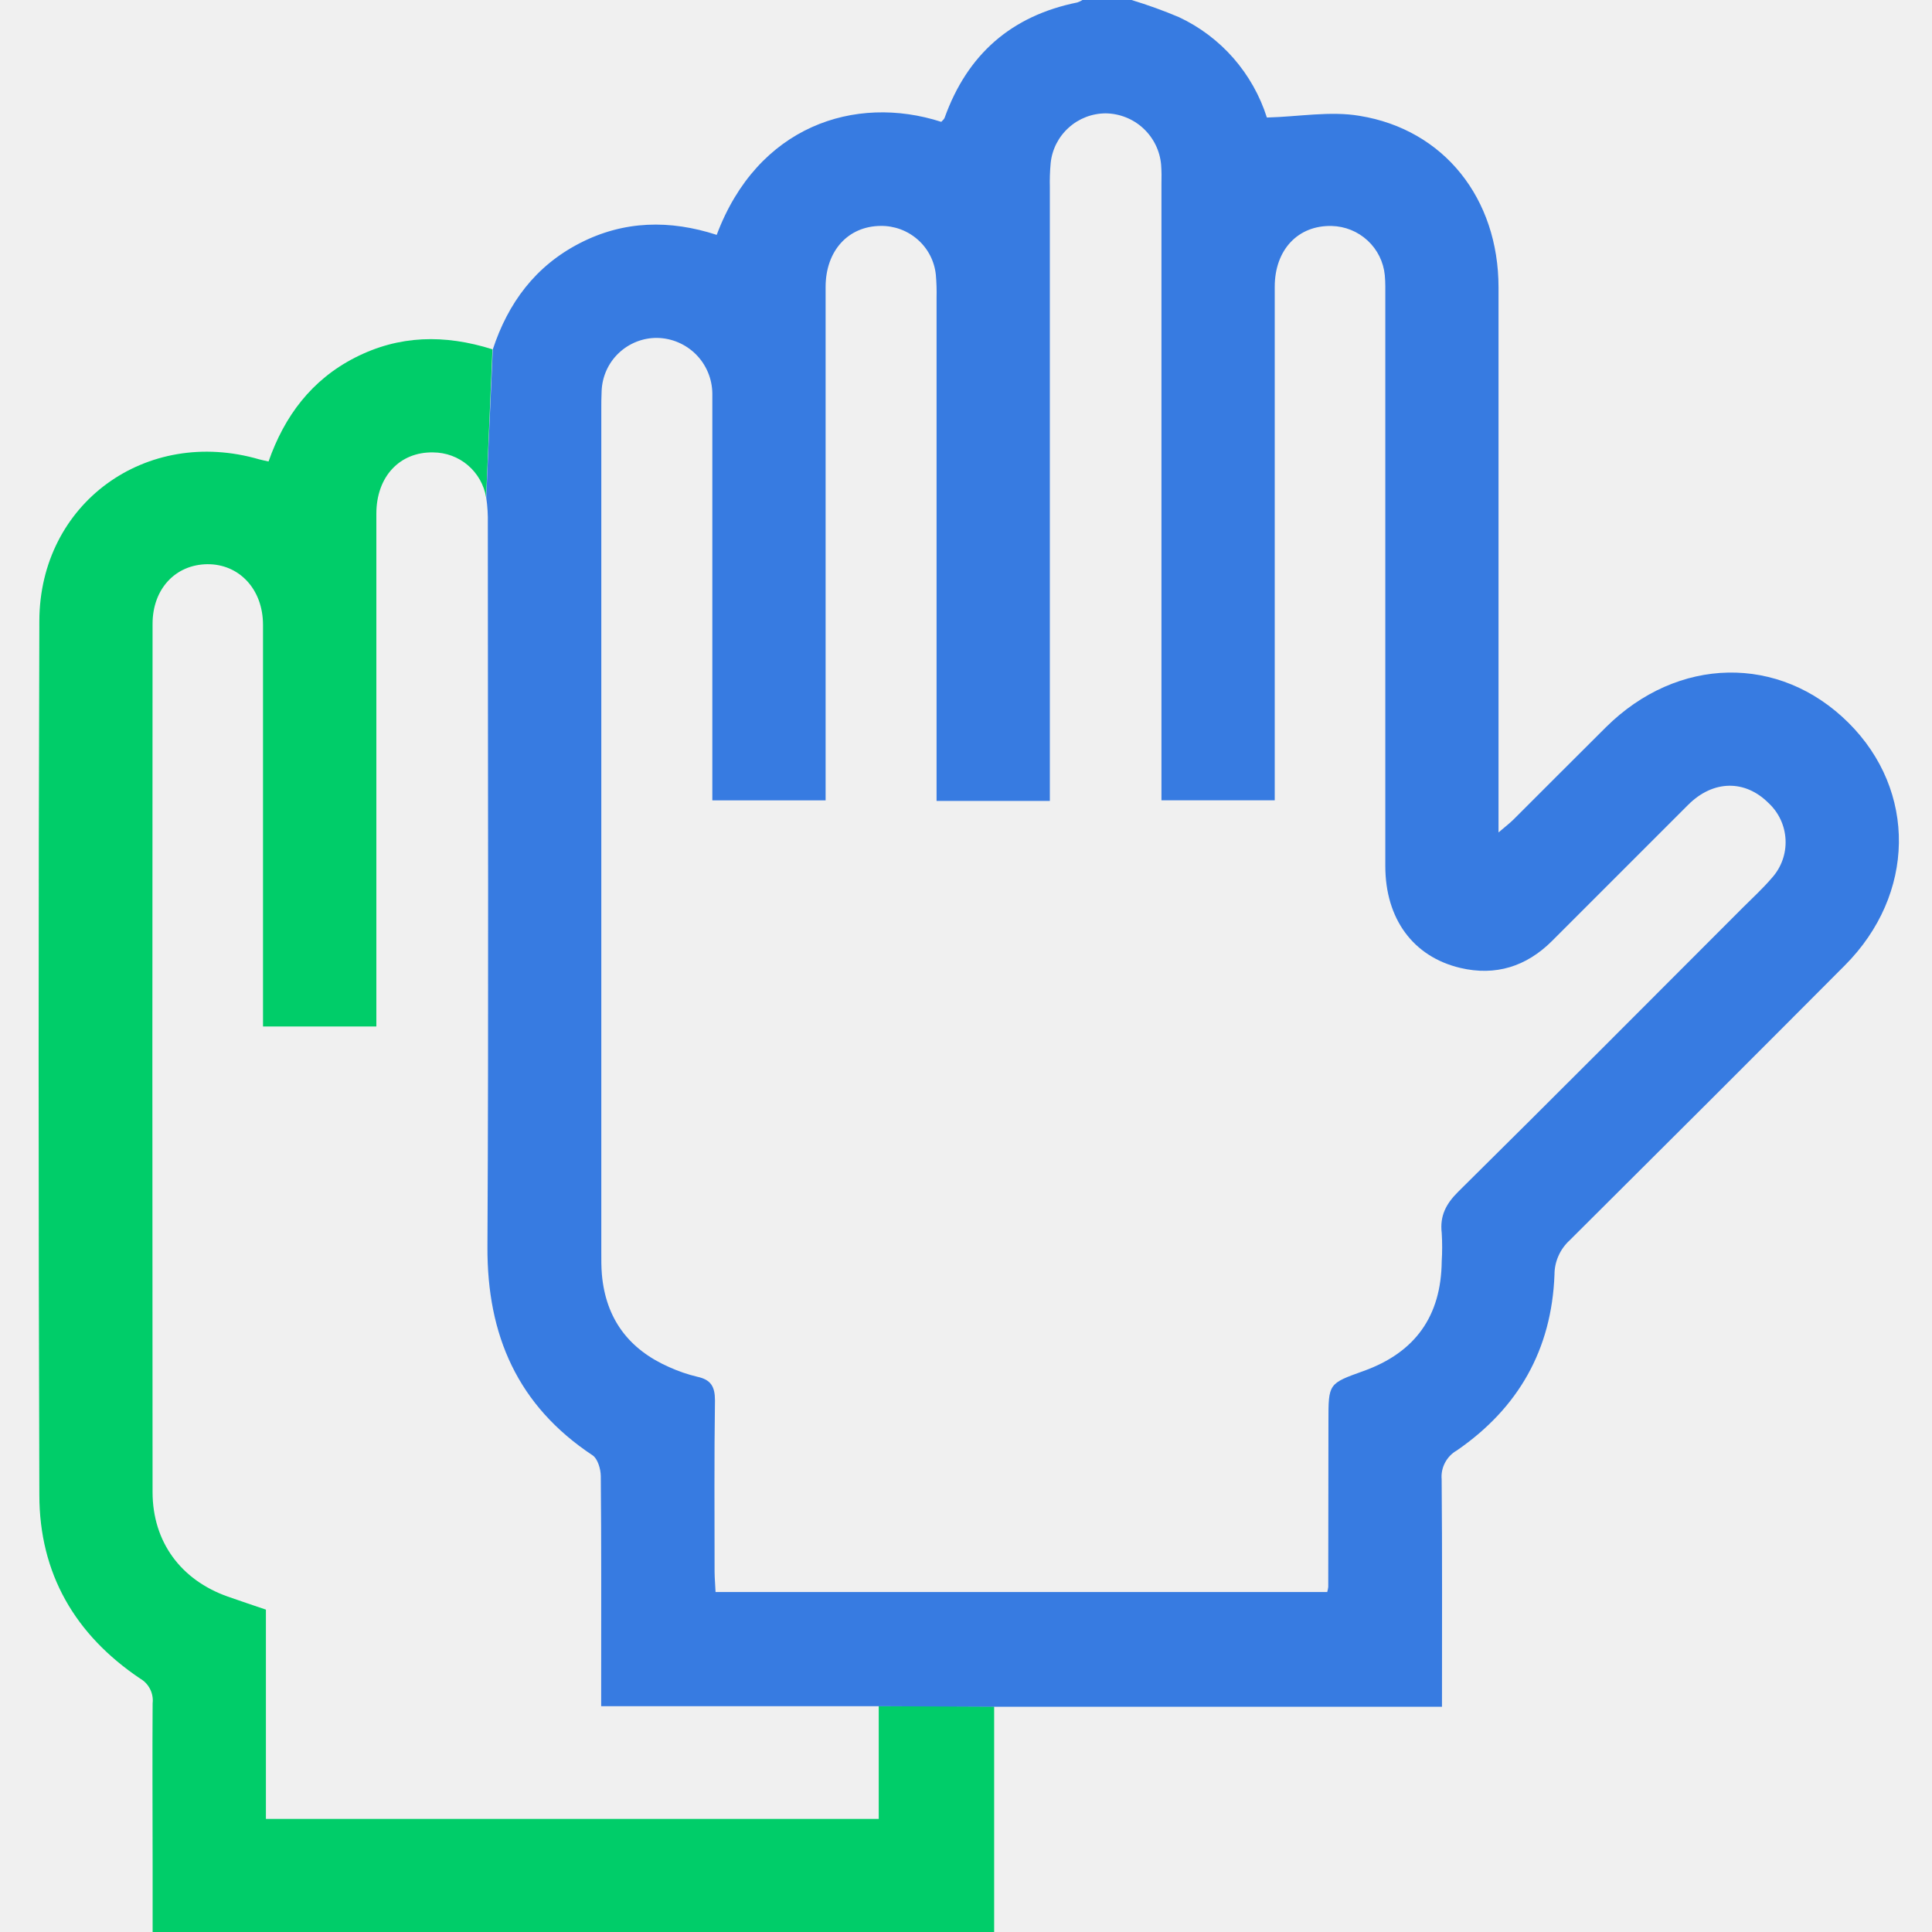
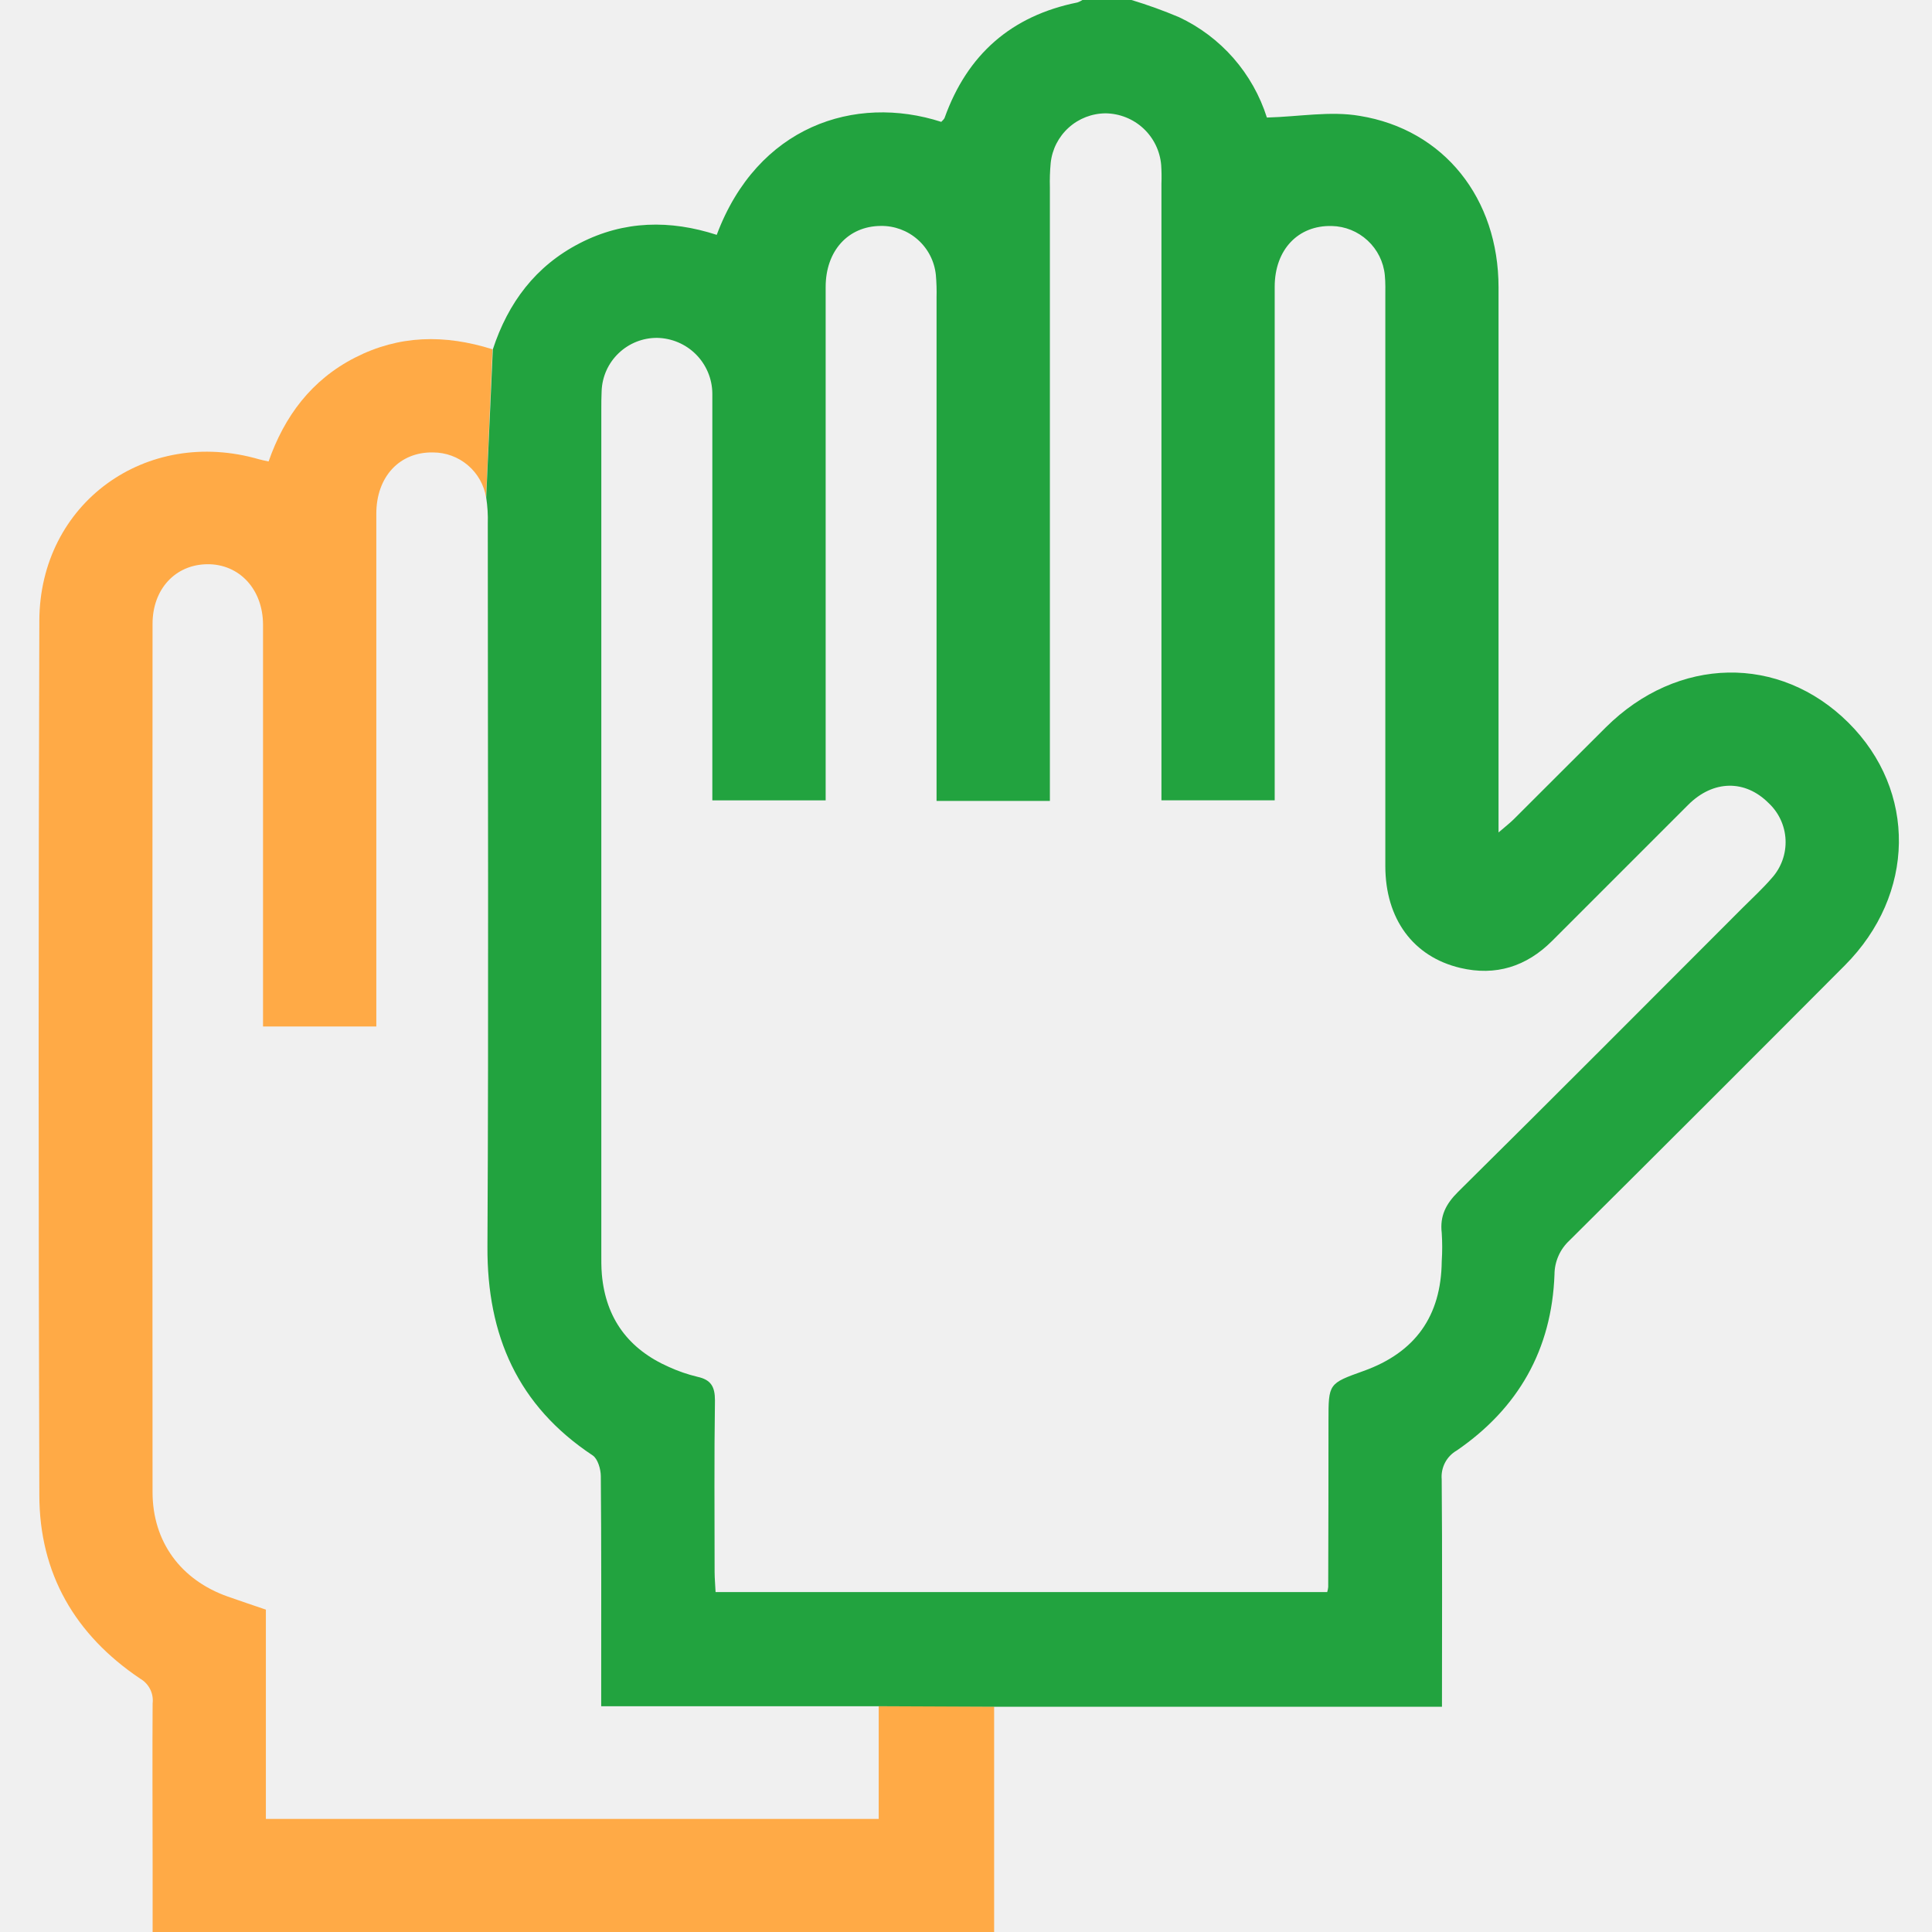
- <svg xmlns="http://www.w3.org/2000/svg" width="30" height="30" viewBox="0 0 30 30" fill="none">
-   <g clip-path="url(#clip0_1575_44001)">
-     <path d="M5.513 5.553C4.836 5.899 4.416 6.463 4.17 7.166C4.102 7.15 4.064 7.144 4.026 7.133C2.269 6.621 0.617 7.815 0.611 9.639C0.596 14.163 0.596 18.687 0.611 23.212C0.611 24.435 1.166 25.386 2.178 26.066C2.244 26.104 2.297 26.161 2.331 26.229C2.365 26.297 2.379 26.374 2.37 26.449C2.364 27.299 2.37 28.149 2.37 29V30H15.437V26.499L13.645 26.491V28.244H4.129V24.994C3.921 24.923 3.727 24.859 3.535 24.791C2.809 24.534 2.37 23.943 2.369 23.17C2.365 18.677 2.365 14.182 2.369 9.687C2.369 9.145 2.724 8.767 3.218 8.761C3.711 8.756 4.083 9.146 4.084 9.701C4.084 11.656 4.084 13.61 4.084 15.564V15.939H5.844V15.598C5.844 13.058 5.844 10.518 5.844 7.977C5.844 7.4 6.207 7.015 6.726 7.025C6.924 7.026 7.115 7.096 7.265 7.224C7.415 7.352 7.516 7.529 7.548 7.723L7.647 5.424C6.9 5.189 6.197 5.204 5.513 5.553Z" fill="#00CD69" />
-     <path d="M28.703 11.223C27.632 10.158 26.051 10.187 24.936 11.293C24.457 11.768 23.982 12.247 23.504 12.723C23.446 12.78 23.381 12.831 23.269 12.926V12.553C23.269 9.857 23.269 7.16 23.269 4.463C23.269 3.082 22.423 2.012 21.113 1.799C20.657 1.721 20.173 1.812 19.672 1.825C19.564 1.485 19.387 1.171 19.152 0.902C18.917 0.634 18.629 0.417 18.306 0.266C18.065 0.164 17.82 0.076 17.57 0H16.808C16.783 0.016 16.757 0.029 16.729 0.038C15.703 0.245 15.02 0.846 14.668 1.829C14.659 1.854 14.632 1.873 14.616 1.892C13.272 1.459 11.761 1.961 11.129 3.647C10.406 3.412 9.69 3.422 9.003 3.776C8.315 4.13 7.89 4.702 7.652 5.426L7.55 7.725C7.57 7.86 7.578 7.997 7.575 8.133C7.575 11.875 7.589 15.618 7.569 19.36C7.562 20.736 8.039 21.828 9.203 22.599C9.281 22.652 9.328 22.811 9.329 22.92C9.339 23.985 9.335 25.05 9.335 26.116V26.494H13.644L15.436 26.502H22.391C22.391 25.296 22.396 24.134 22.386 22.971C22.378 22.882 22.396 22.792 22.438 22.713C22.48 22.633 22.543 22.567 22.621 22.523C23.576 21.866 24.095 20.956 24.138 19.791C24.138 19.691 24.159 19.592 24.2 19.501C24.24 19.41 24.299 19.328 24.373 19.26C25.8 17.841 27.224 16.419 28.645 14.992C29.746 13.889 29.767 12.281 28.703 11.223ZM27.512 13.634C27.373 13.797 27.213 13.943 27.061 14.095C25.59 15.567 24.122 17.043 22.642 18.506C22.452 18.695 22.356 18.881 22.387 19.146C22.396 19.292 22.396 19.439 22.387 19.585C22.378 20.437 21.976 21.001 21.173 21.289C20.628 21.484 20.628 21.484 20.628 22.064C20.628 22.924 20.627 23.783 20.625 24.643C20.622 24.669 20.616 24.696 20.609 24.721H11.111C11.107 24.617 11.097 24.514 11.096 24.408C11.096 23.519 11.089 22.629 11.102 21.745C11.102 21.529 11.037 21.424 10.831 21.379C10.679 21.343 10.531 21.292 10.388 21.227C9.762 20.951 9.407 20.477 9.346 19.79C9.336 19.674 9.337 19.555 9.337 19.439C9.337 15.081 9.337 10.723 9.337 6.366C9.337 6.269 9.337 6.17 9.342 6.073C9.35 5.85 9.444 5.639 9.605 5.485C9.766 5.331 9.981 5.245 10.203 5.247C10.43 5.25 10.647 5.343 10.807 5.503C10.967 5.664 11.058 5.881 11.061 6.108C11.061 6.187 11.061 6.265 11.061 6.343V12.428H12.82V12.077C12.82 9.537 12.82 6.997 12.82 4.457C12.82 3.894 13.17 3.512 13.675 3.508C13.887 3.505 14.093 3.581 14.252 3.722C14.411 3.862 14.511 4.058 14.532 4.269C14.542 4.386 14.546 4.503 14.543 4.62V12.437H16.302V12.056C16.302 9.007 16.302 5.959 16.302 2.911C16.299 2.784 16.303 2.657 16.315 2.53C16.337 2.319 16.437 2.124 16.595 1.982C16.752 1.84 16.956 1.761 17.169 1.76C17.386 1.763 17.595 1.846 17.754 1.994C17.913 2.142 18.012 2.344 18.03 2.561C18.037 2.658 18.038 2.756 18.035 2.854C18.035 5.922 18.035 8.99 18.035 12.057V12.427H19.794V12.074C19.794 9.534 19.794 6.994 19.794 4.453C19.794 3.877 20.157 3.496 20.679 3.509C20.886 3.514 21.084 3.594 21.236 3.735C21.388 3.875 21.483 4.067 21.503 4.273C21.514 4.389 21.511 4.508 21.511 4.624C21.511 7.565 21.511 10.507 21.511 13.447C21.511 14.268 21.944 14.857 22.676 15.03C23.224 15.159 23.701 15.008 24.098 14.613C24.803 13.909 25.508 13.204 26.213 12.498C26.604 12.107 27.099 12.107 27.46 12.468C27.621 12.616 27.716 12.822 27.726 13.04C27.736 13.259 27.659 13.472 27.512 13.634Z" fill="#377BE1" />
-   </g>
-   <defs>
-     <clipPath id="clip0_1575_44001">
-       <rect width="30" height="30" fill="white" />
-     </clipPath>
-   </defs>
+ <svg xmlns="http://www.w3.org/2000/svg" width="50" height="50" viewBox="0 0 50 50" fill="none">
+   <path d="M9.188 9.255C8.06 9.832 7.36 10.772 6.951 11.943C6.837 11.917 6.773 11.906 6.71 11.888C3.781 11.036 1.027 13.025 1.018 16.066C0.994 23.606 0.994 31.146 1.018 38.687C1.018 40.724 1.943 42.311 3.629 43.444C3.739 43.507 3.828 43.602 3.885 43.715C3.942 43.828 3.965 43.956 3.95 44.082C3.94 45.499 3.95 46.915 3.95 48.333V50H25.728V44.166L22.741 44.153V47.073H6.881V41.657C6.535 41.538 6.212 41.432 5.892 41.318C4.682 40.89 3.949 39.904 3.948 38.617C3.942 31.128 3.942 23.637 3.948 16.145C3.948 15.242 4.541 14.611 5.363 14.602C6.186 14.593 6.806 15.243 6.807 16.169C6.807 19.427 6.807 22.683 6.807 25.939V26.565H9.739V25.997C9.739 21.764 9.739 17.53 9.739 13.296C9.739 12.333 10.345 11.691 11.21 11.709C11.539 11.71 11.857 11.827 12.108 12.04C12.359 12.253 12.526 12.548 12.58 12.873L12.745 9.039C11.499 8.648 10.328 8.673 9.188 9.255Z" fill="#FFAA46" />
+   <path d="M47.838 18.704C46.054 16.93 43.418 16.978 41.56 18.822C40.762 19.614 39.97 20.412 39.174 21.204C39.077 21.299 38.969 21.384 38.782 21.544V20.922C38.782 16.428 38.782 11.933 38.782 7.438C38.782 5.136 37.372 3.353 35.189 2.999C34.428 2.868 33.623 3.02 32.787 3.042C32.607 2.475 32.312 1.951 31.921 1.504C31.529 1.057 31.049 0.695 30.51 0.443C30.109 0.274 29.699 0.126 29.283 0H28.013C27.972 0.027 27.928 0.048 27.882 0.064C26.172 0.409 25.034 1.41 24.447 3.048C24.432 3.09 24.387 3.121 24.36 3.154C22.121 2.432 19.601 3.269 18.549 6.078C17.344 5.687 16.151 5.704 15.005 6.294C13.858 6.884 13.149 7.837 12.754 9.043L12.583 12.875C12.617 13.1 12.631 13.328 12.624 13.555C12.624 19.792 12.648 26.029 12.615 32.266C12.604 34.56 13.399 36.381 15.339 37.666C15.469 37.753 15.548 38.018 15.549 38.201C15.565 39.975 15.559 41.75 15.559 43.526V44.157H22.74L25.727 44.17H37.318C37.318 42.16 37.328 40.223 37.311 38.286C37.298 38.136 37.328 37.987 37.397 37.854C37.466 37.722 37.572 37.612 37.702 37.538C39.294 36.444 40.159 34.926 40.23 32.985C40.23 32.819 40.266 32.654 40.333 32.502C40.4 32.349 40.499 32.213 40.621 32.1C43.001 29.735 45.374 27.364 47.742 24.986C49.577 23.148 49.611 20.468 47.838 18.704ZM45.854 22.724C45.621 22.995 45.355 23.238 45.102 23.491C42.65 25.945 40.204 28.404 37.737 30.843C37.42 31.157 37.26 31.468 37.312 31.91C37.328 32.153 37.328 32.398 37.312 32.642C37.297 34.061 36.627 35.002 35.288 35.481C34.381 35.806 34.381 35.806 34.381 36.773C34.381 38.206 34.379 39.639 34.374 41.072C34.37 41.116 34.361 41.159 34.348 41.202H18.519C18.511 41.029 18.495 40.856 18.494 40.68C18.494 39.198 18.481 37.715 18.503 36.241C18.503 35.881 18.395 35.707 18.052 35.632C17.798 35.571 17.551 35.486 17.314 35.378C16.27 34.919 15.678 34.127 15.576 32.984C15.559 32.789 15.562 32.592 15.562 32.398C15.562 25.135 15.562 17.872 15.562 10.61C15.562 10.448 15.562 10.284 15.57 10.122C15.583 9.75 15.74 9.399 16.009 9.142C16.277 8.885 16.634 8.742 17.006 8.744C17.384 8.751 17.745 8.904 18.012 9.172C18.279 9.441 18.431 9.802 18.435 10.18C18.435 10.311 18.435 10.441 18.435 10.572V20.713H21.368V20.128C21.368 15.895 21.368 11.662 21.368 7.428C21.368 6.49 21.95 5.854 22.792 5.847C23.146 5.841 23.489 5.968 23.753 6.203C24.018 6.437 24.184 6.763 24.22 7.115C24.237 7.31 24.243 7.505 24.238 7.7V20.728H27.171V20.093C27.171 15.012 27.171 9.931 27.171 4.851C27.165 4.64 27.172 4.428 27.192 4.217C27.229 3.865 27.395 3.54 27.658 3.303C27.92 3.066 28.261 2.935 28.614 2.933C28.977 2.938 29.325 3.077 29.59 3.323C29.856 3.57 30.02 3.907 30.051 4.268C30.062 4.43 30.064 4.593 30.058 4.756C30.058 9.87 30.058 14.983 30.058 20.096V20.712H32.989V20.123C32.989 15.89 32.989 11.656 32.989 7.422C32.989 6.462 33.595 5.827 34.466 5.849C34.811 5.856 35.141 5.99 35.394 6.225C35.647 6.459 35.806 6.778 35.839 7.122C35.858 7.315 35.852 7.513 35.852 7.706C35.852 12.609 35.852 17.511 35.852 22.412C35.852 23.78 36.573 24.762 37.794 25.05C38.708 25.266 39.502 25.014 40.163 24.356C41.338 23.181 42.513 22.006 43.688 20.831C44.341 20.178 45.166 20.178 45.768 20.78C46.035 21.027 46.194 21.37 46.21 21.734C46.226 22.098 46.098 22.454 45.854 22.724Z" fill="#22A33F" />
</svg>
